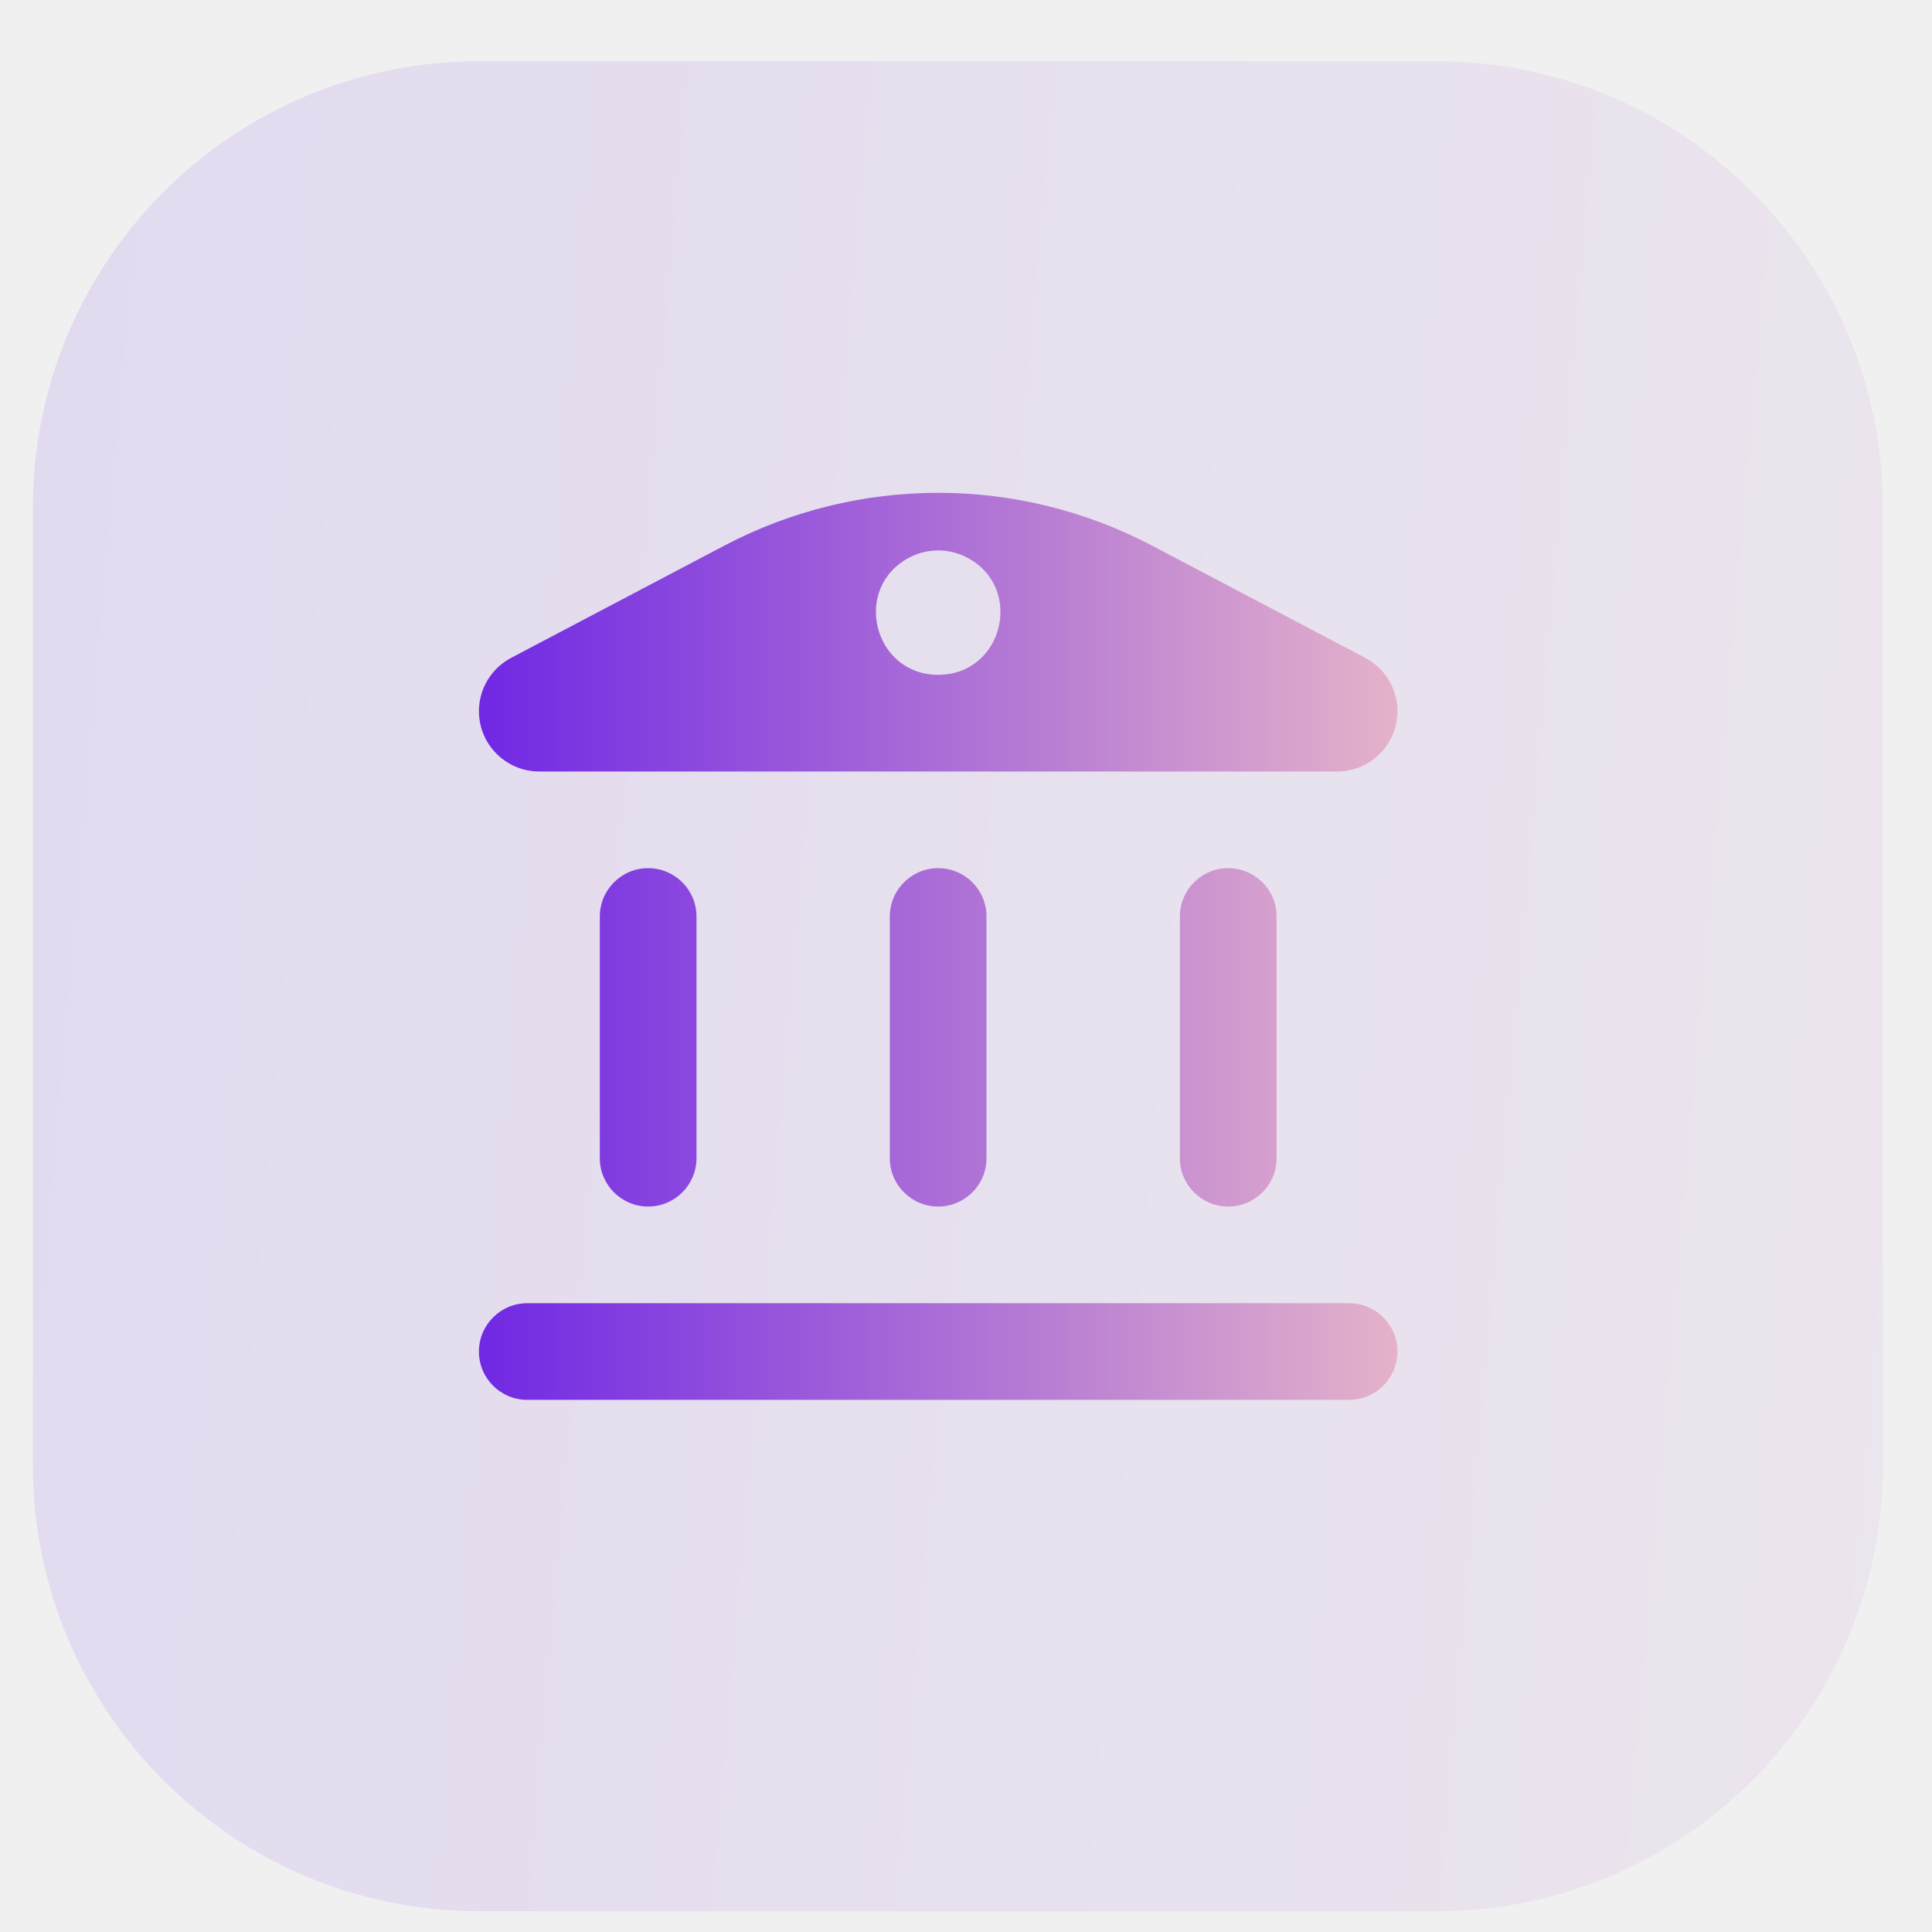
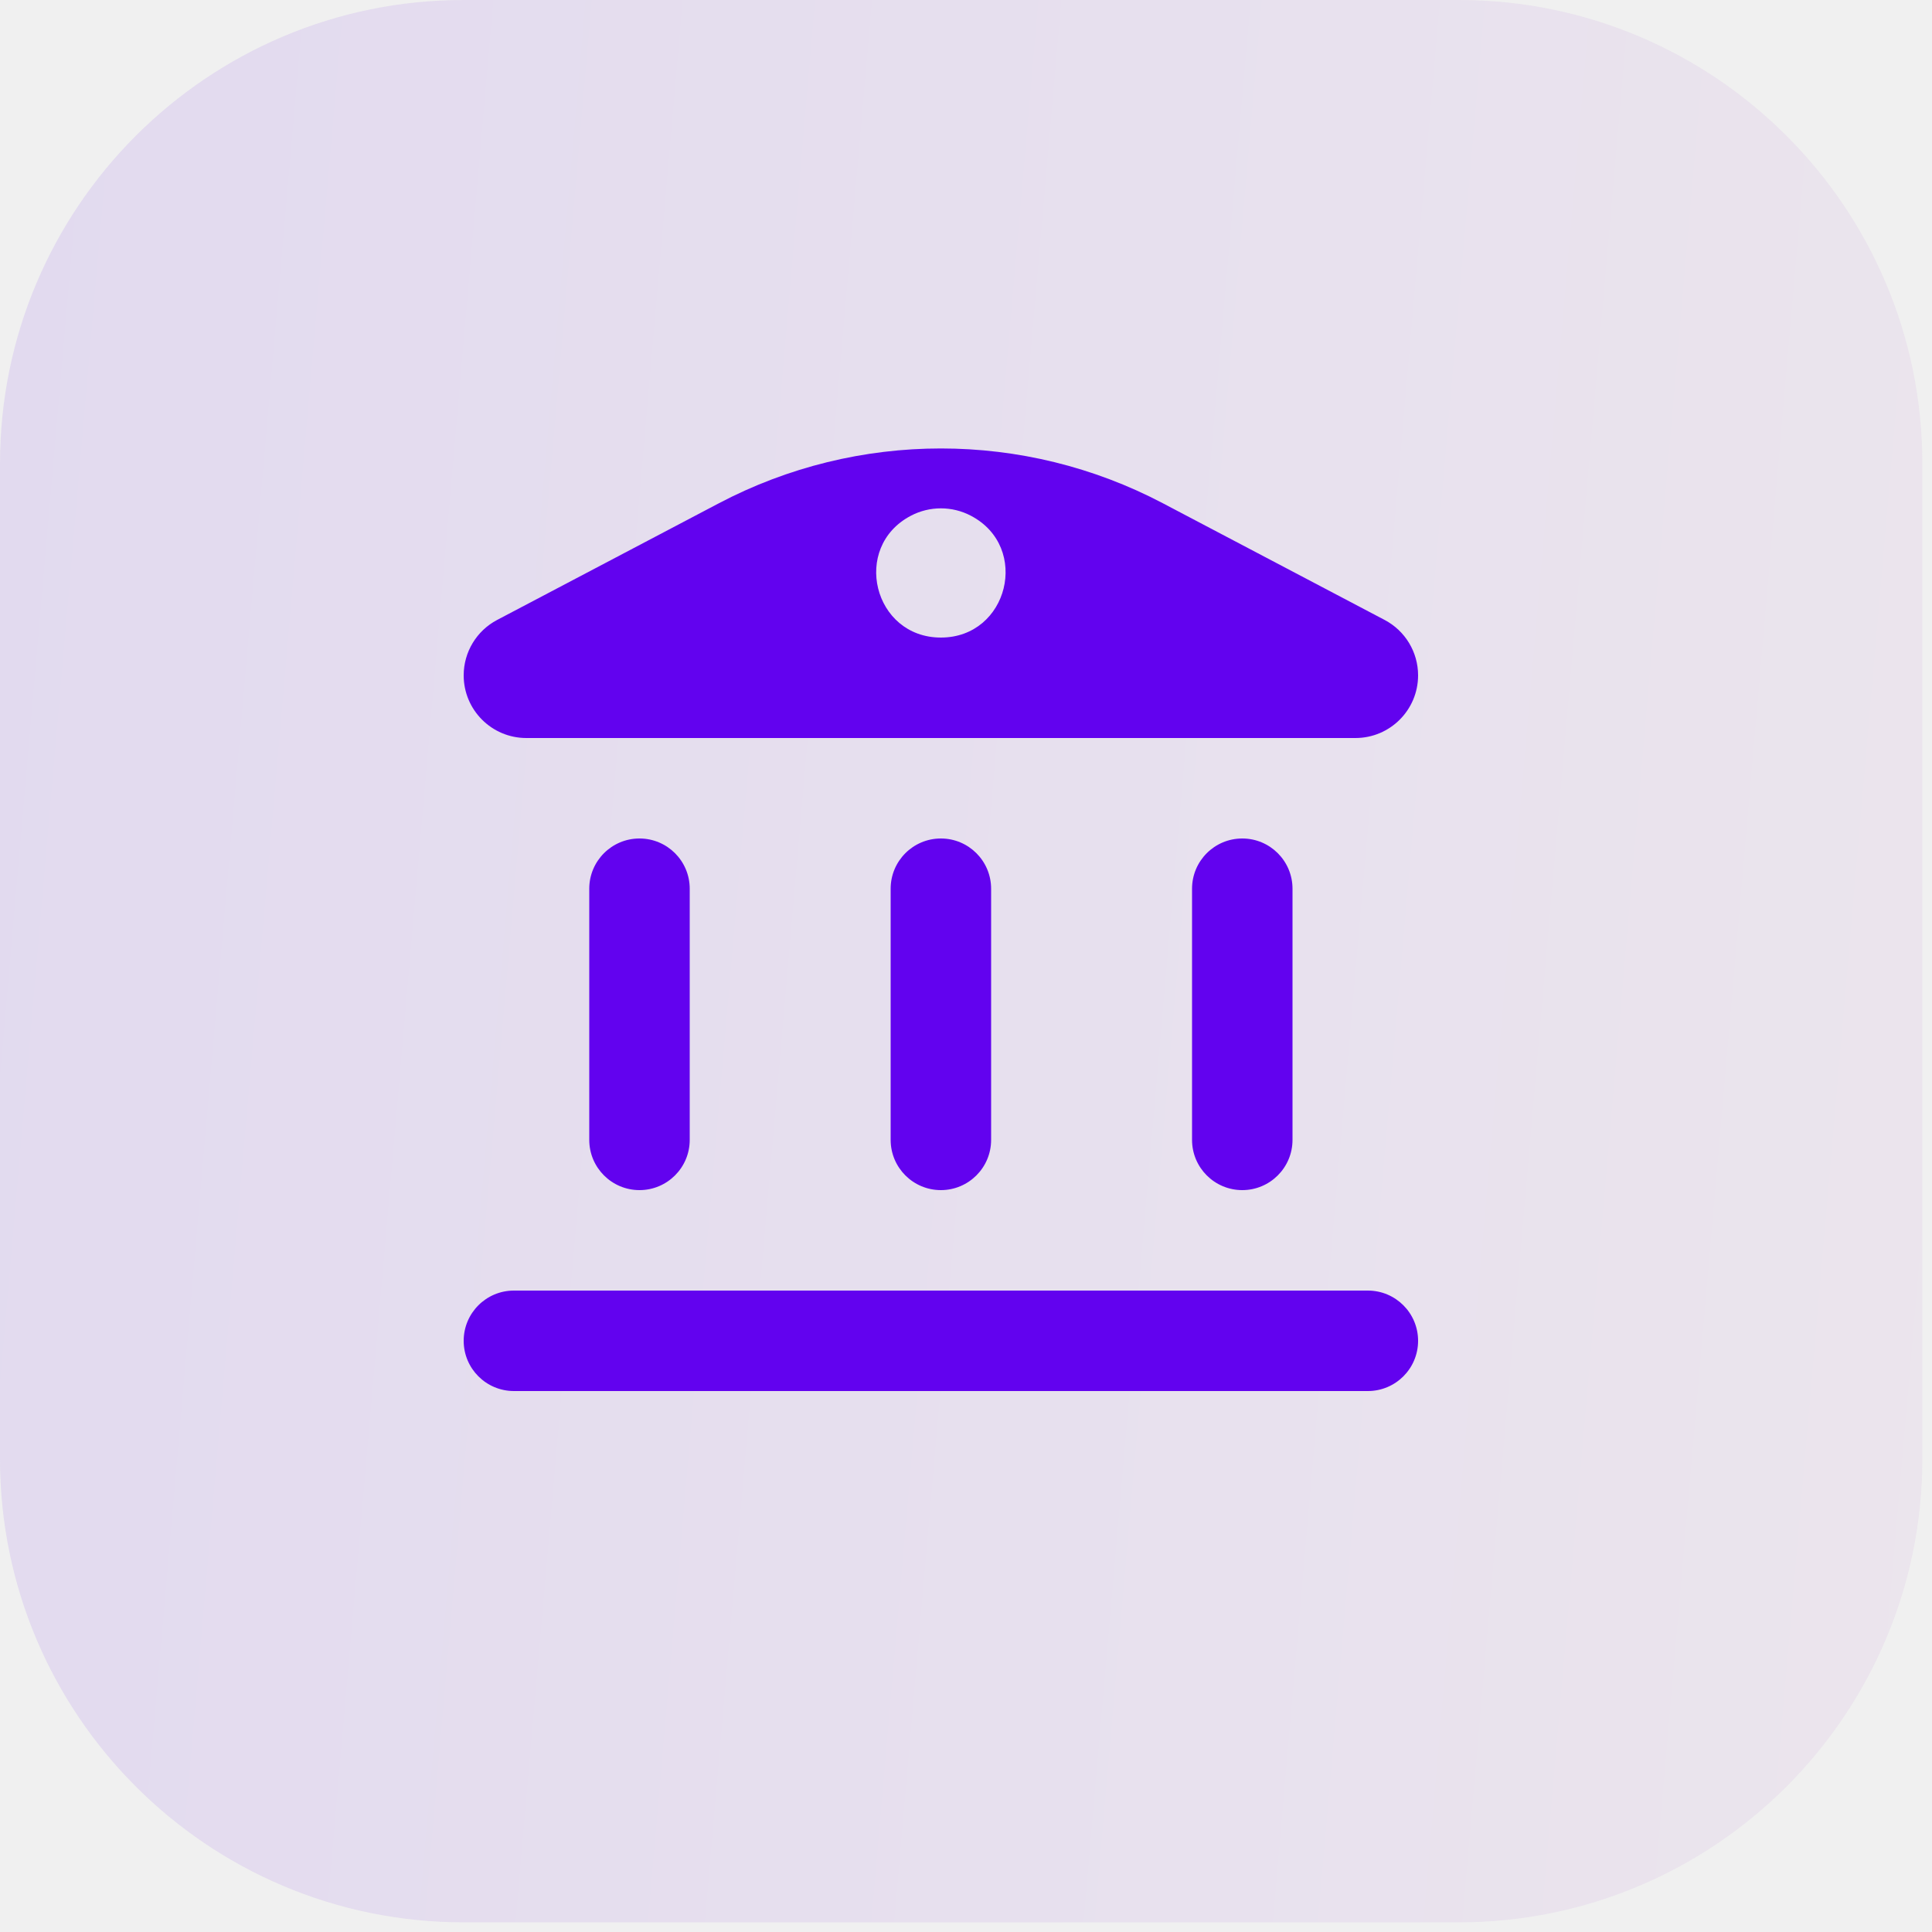
- <svg xmlns="http://www.w3.org/2000/svg" width="28" height="28" viewBox="0 0 28 28" fill="none">
-   <rect opacity="0.11" x="0.477" y="0.888" width="26.811" height="26.811" rx="6.467" fill="url(#paint0_linear)" />
-   <g clip-path="url(#clip0)">
-     <path d="M10.094 13.283C10.094 12.896 9.78 12.582 9.393 12.582C9.007 12.582 8.693 12.896 8.693 13.283V16.786C8.693 17.172 9.007 17.486 9.393 17.486C9.78 17.486 10.094 17.172 10.094 16.786V13.283ZM14.297 13.283C14.297 12.896 13.984 12.582 13.597 12.582C13.21 12.582 12.896 12.896 12.896 13.283V16.786C12.896 17.172 13.21 17.486 13.597 17.486C13.984 17.486 14.297 17.172 14.297 16.786V13.283ZM20.253 19.588C20.253 19.201 19.939 18.887 19.552 18.887H7.642C7.255 18.887 6.941 19.201 6.941 19.588C6.941 19.975 7.255 20.288 7.642 20.288H19.552C19.939 20.288 20.253 19.975 20.253 19.588ZM18.501 13.283C18.501 12.896 18.187 12.582 17.8 12.582C17.413 12.582 17.1 12.896 17.1 13.283V16.786C17.1 17.172 17.413 17.486 17.8 17.486C18.187 17.486 18.501 17.172 18.501 16.786V13.283ZM13.177 8.081C13.44 7.943 13.754 7.943 14.017 8.081C14.849 8.519 14.538 9.78 13.597 9.78C12.656 9.78 12.345 8.519 13.177 8.081ZM16.697 7.908C14.756 6.887 12.438 6.887 10.497 7.908L7.408 9.534C7.121 9.685 6.941 9.983 6.941 10.307C6.941 10.79 7.333 11.181 7.815 11.181H19.379C19.861 11.181 20.253 10.79 20.253 10.307C20.253 9.983 20.073 9.685 19.786 9.534L16.697 7.908Z" fill="url(#paint1_linear)" />
+ <svg xmlns="http://www.w3.org/2000/svg" width="25" height="25" viewBox="0 0 25 25" fill="none">
+   <rect opacity="0.11" width="24.875" height="24.875" rx="6" fill="url(#paint0_linear_515_1237)" />
+   <g clip-path="url(#clip0_515_1237)">
+     <path d="M8.925 11.5C8.925 11.141 8.634 10.85 8.275 10.85V10.85C7.916 10.85 7.625 11.141 7.625 11.5V14.75C7.625 15.109 7.916 15.4 8.275 15.4V15.4C8.634 15.4 8.925 15.109 8.925 14.75V11.5ZM12.825 11.5C12.825 11.141 12.534 10.85 12.175 10.85V10.85C11.816 10.85 11.525 11.141 11.525 11.5V14.75C11.525 15.109 11.816 15.4 12.175 15.4V15.4C12.534 15.4 12.825 15.109 12.825 14.75V11.5ZM18.35 17.35C18.35 16.991 18.059 16.7 17.7 16.7H6.65C6.291 16.7 6 16.991 6 17.35V17.35C6 17.709 6.291 18 6.65 18H17.7C18.059 18 18.35 17.709 18.35 17.35V17.35ZM16.725 11.5C16.725 11.141 16.434 10.85 16.075 10.85V10.85C15.716 10.85 15.425 11.141 15.425 11.5V14.75C15.425 15.109 15.716 15.4 16.075 15.4V15.4C16.434 15.4 16.725 15.109 16.725 14.75V11.5ZM11.786 6.674C12.029 6.546 12.321 6.546 12.564 6.674V6.674C13.337 7.08 13.048 8.25 12.175 8.25V8.25C11.302 8.25 11.013 7.08 11.786 6.674V6.674ZM15.051 6.514C13.251 5.566 11.099 5.566 9.299 6.514L6.433 8.022C6.167 8.162 6 8.438 6 8.739V8.739C6 9.187 6.363 9.55 6.811 9.55H17.539C17.987 9.55 18.35 9.187 18.35 8.739V8.739C18.35 8.438 18.183 8.162 17.917 8.022L15.051 6.514Z" fill="#6202EF" />
  </g>
  <defs>
-     <linearGradient id="paint0_linear" x1="0.477" y1="14.293" x2="40.641" y2="17.787" gradientUnits="userSpaceOnUse">
+     <linearGradient id="paint0_linear_515_1237" x1="-4.69128e-08" y1="12.438" x2="37.264" y2="15.679" gradientUnits="userSpaceOnUse">
      <stop stop-color="#7028E4" />
      <stop offset="1" stop-color="#E5B2CA" />
    </linearGradient>
-     <linearGradient id="paint1_linear" x1="6.941" y1="13.283" x2="20.253" y2="13.283" gradientUnits="userSpaceOnUse">
-       <stop stop-color="#7028E4" />
-       <stop offset="1" stop-color="#E5B2CA" />
-     </linearGradient>
-     <clipPath id="clip0">
-       <rect x="6.941" y="6.277" width="14.012" height="14.012" fill="white" />
+     <clipPath id="clip0_515_1237">
+       <rect x="6" y="5" width="13" height="13" fill="white" />
    </clipPath>
  </defs>
</svg>
